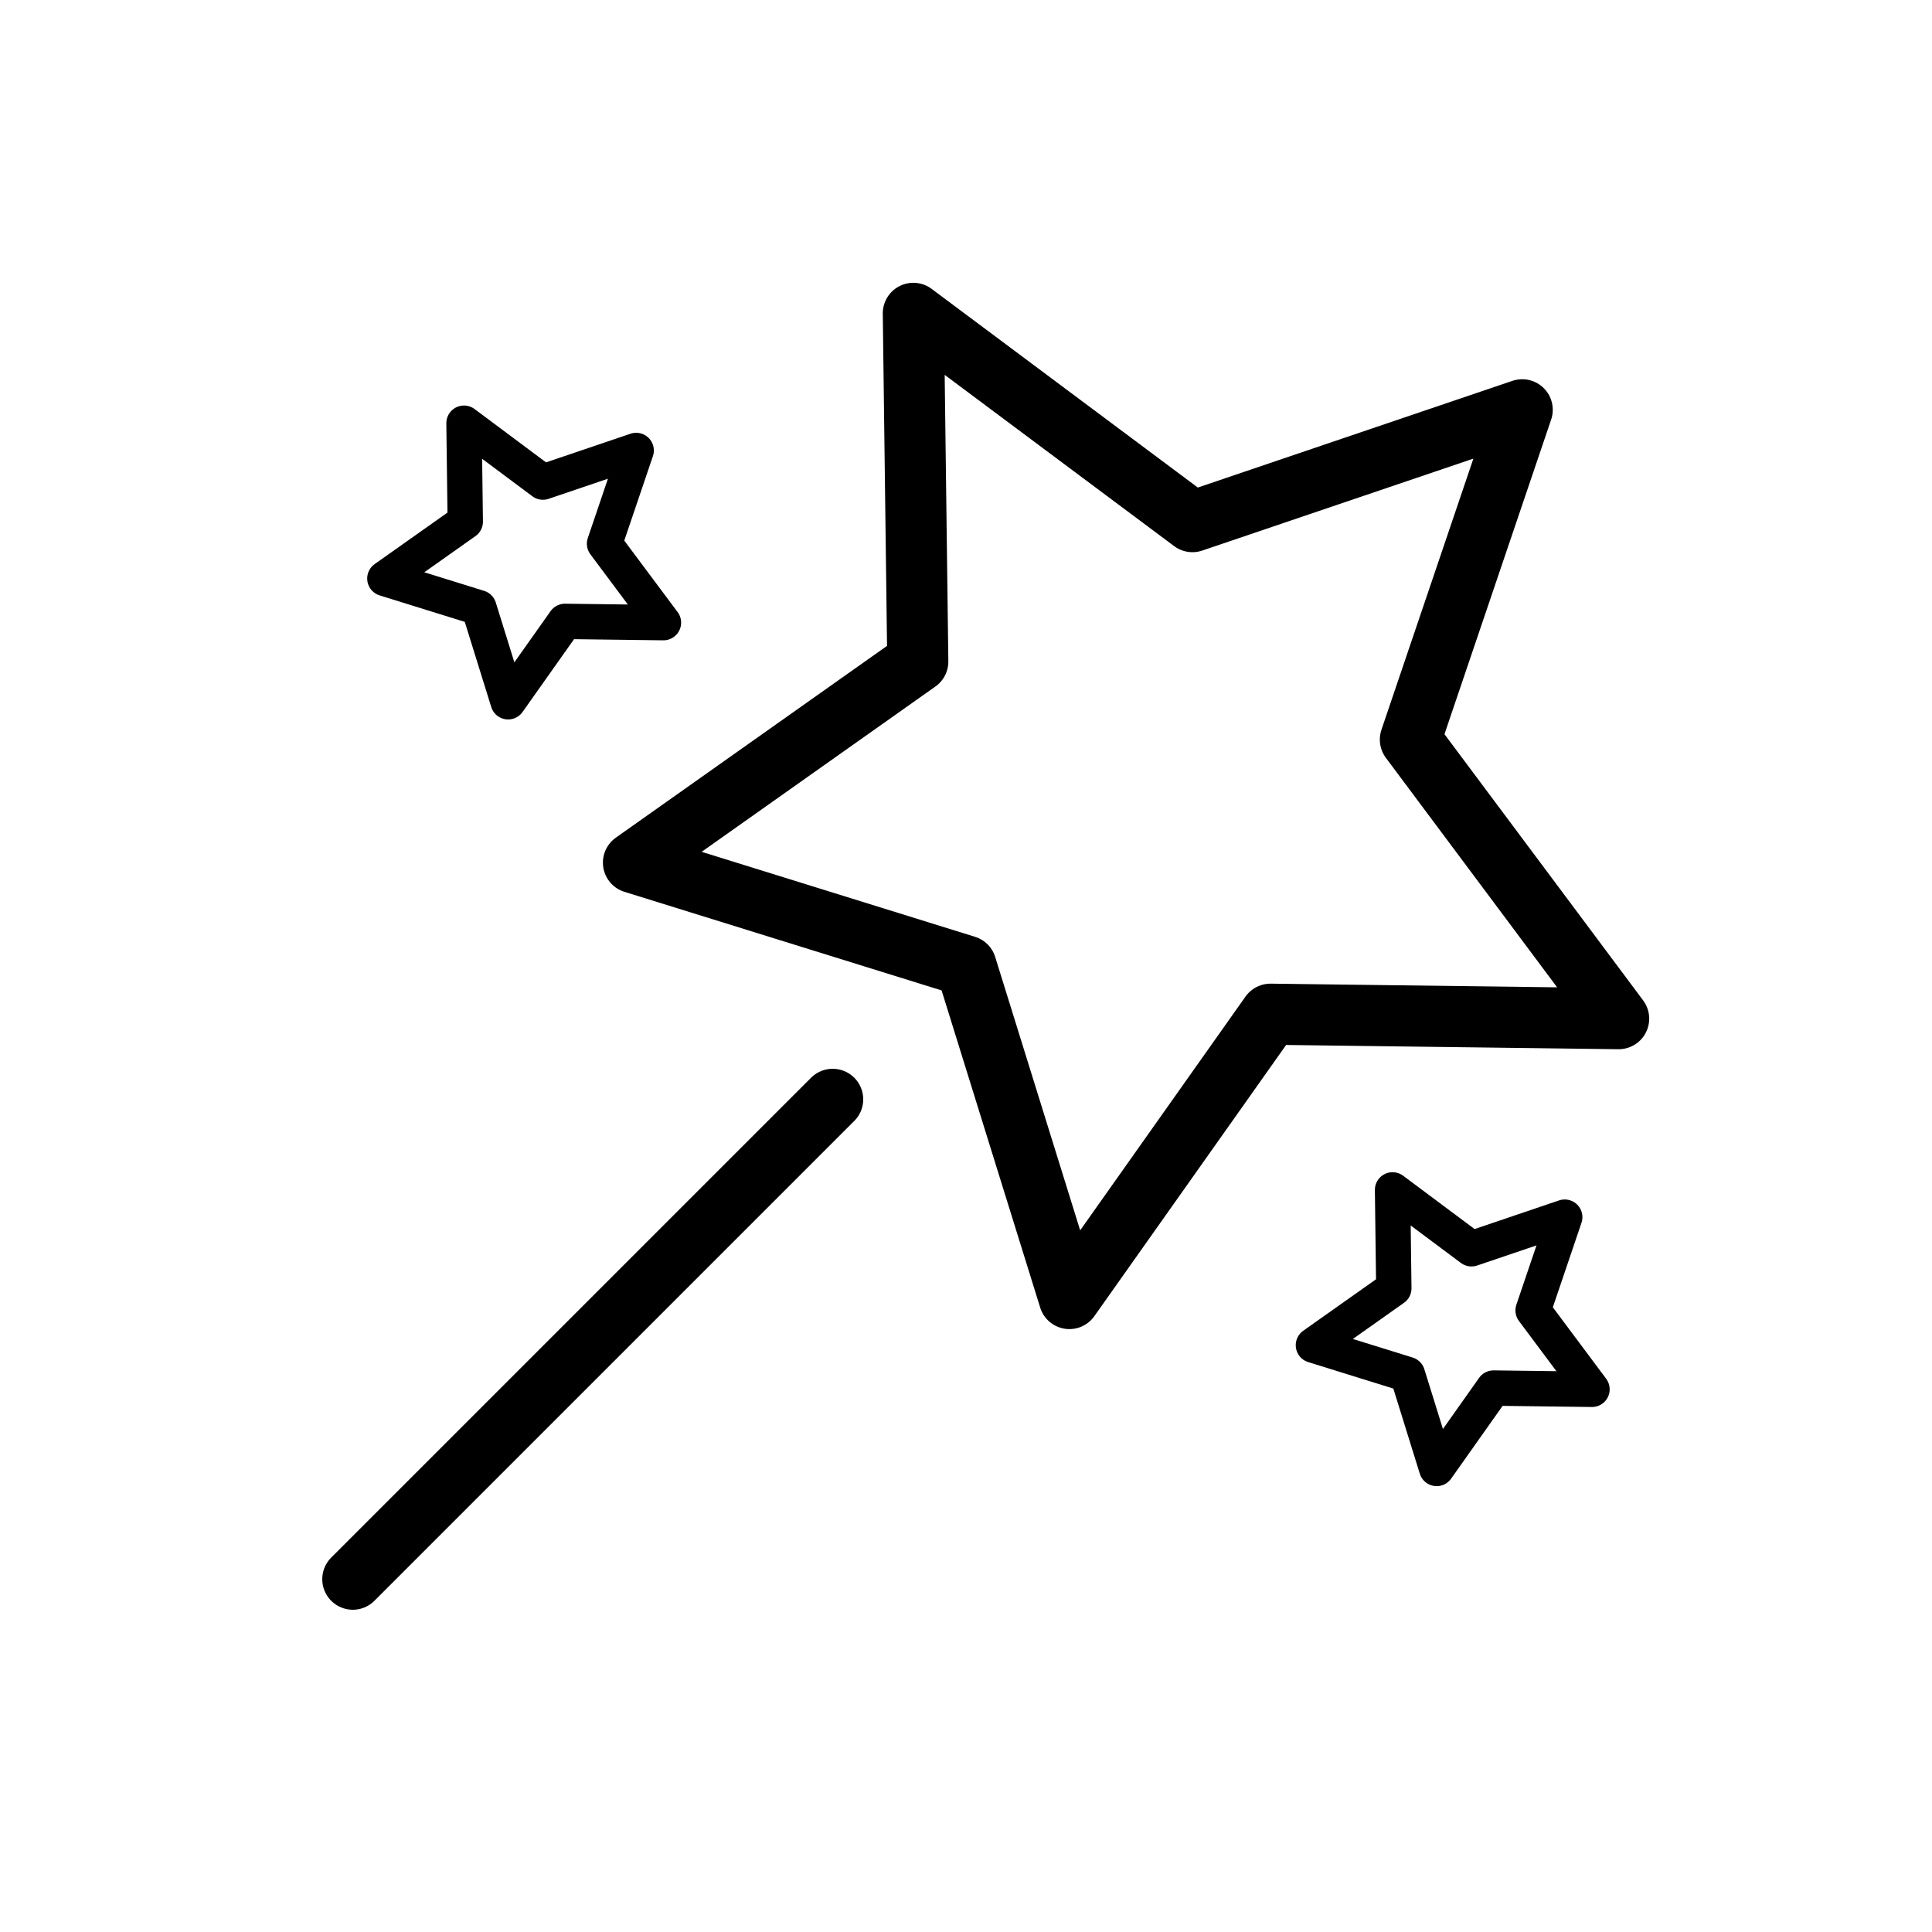
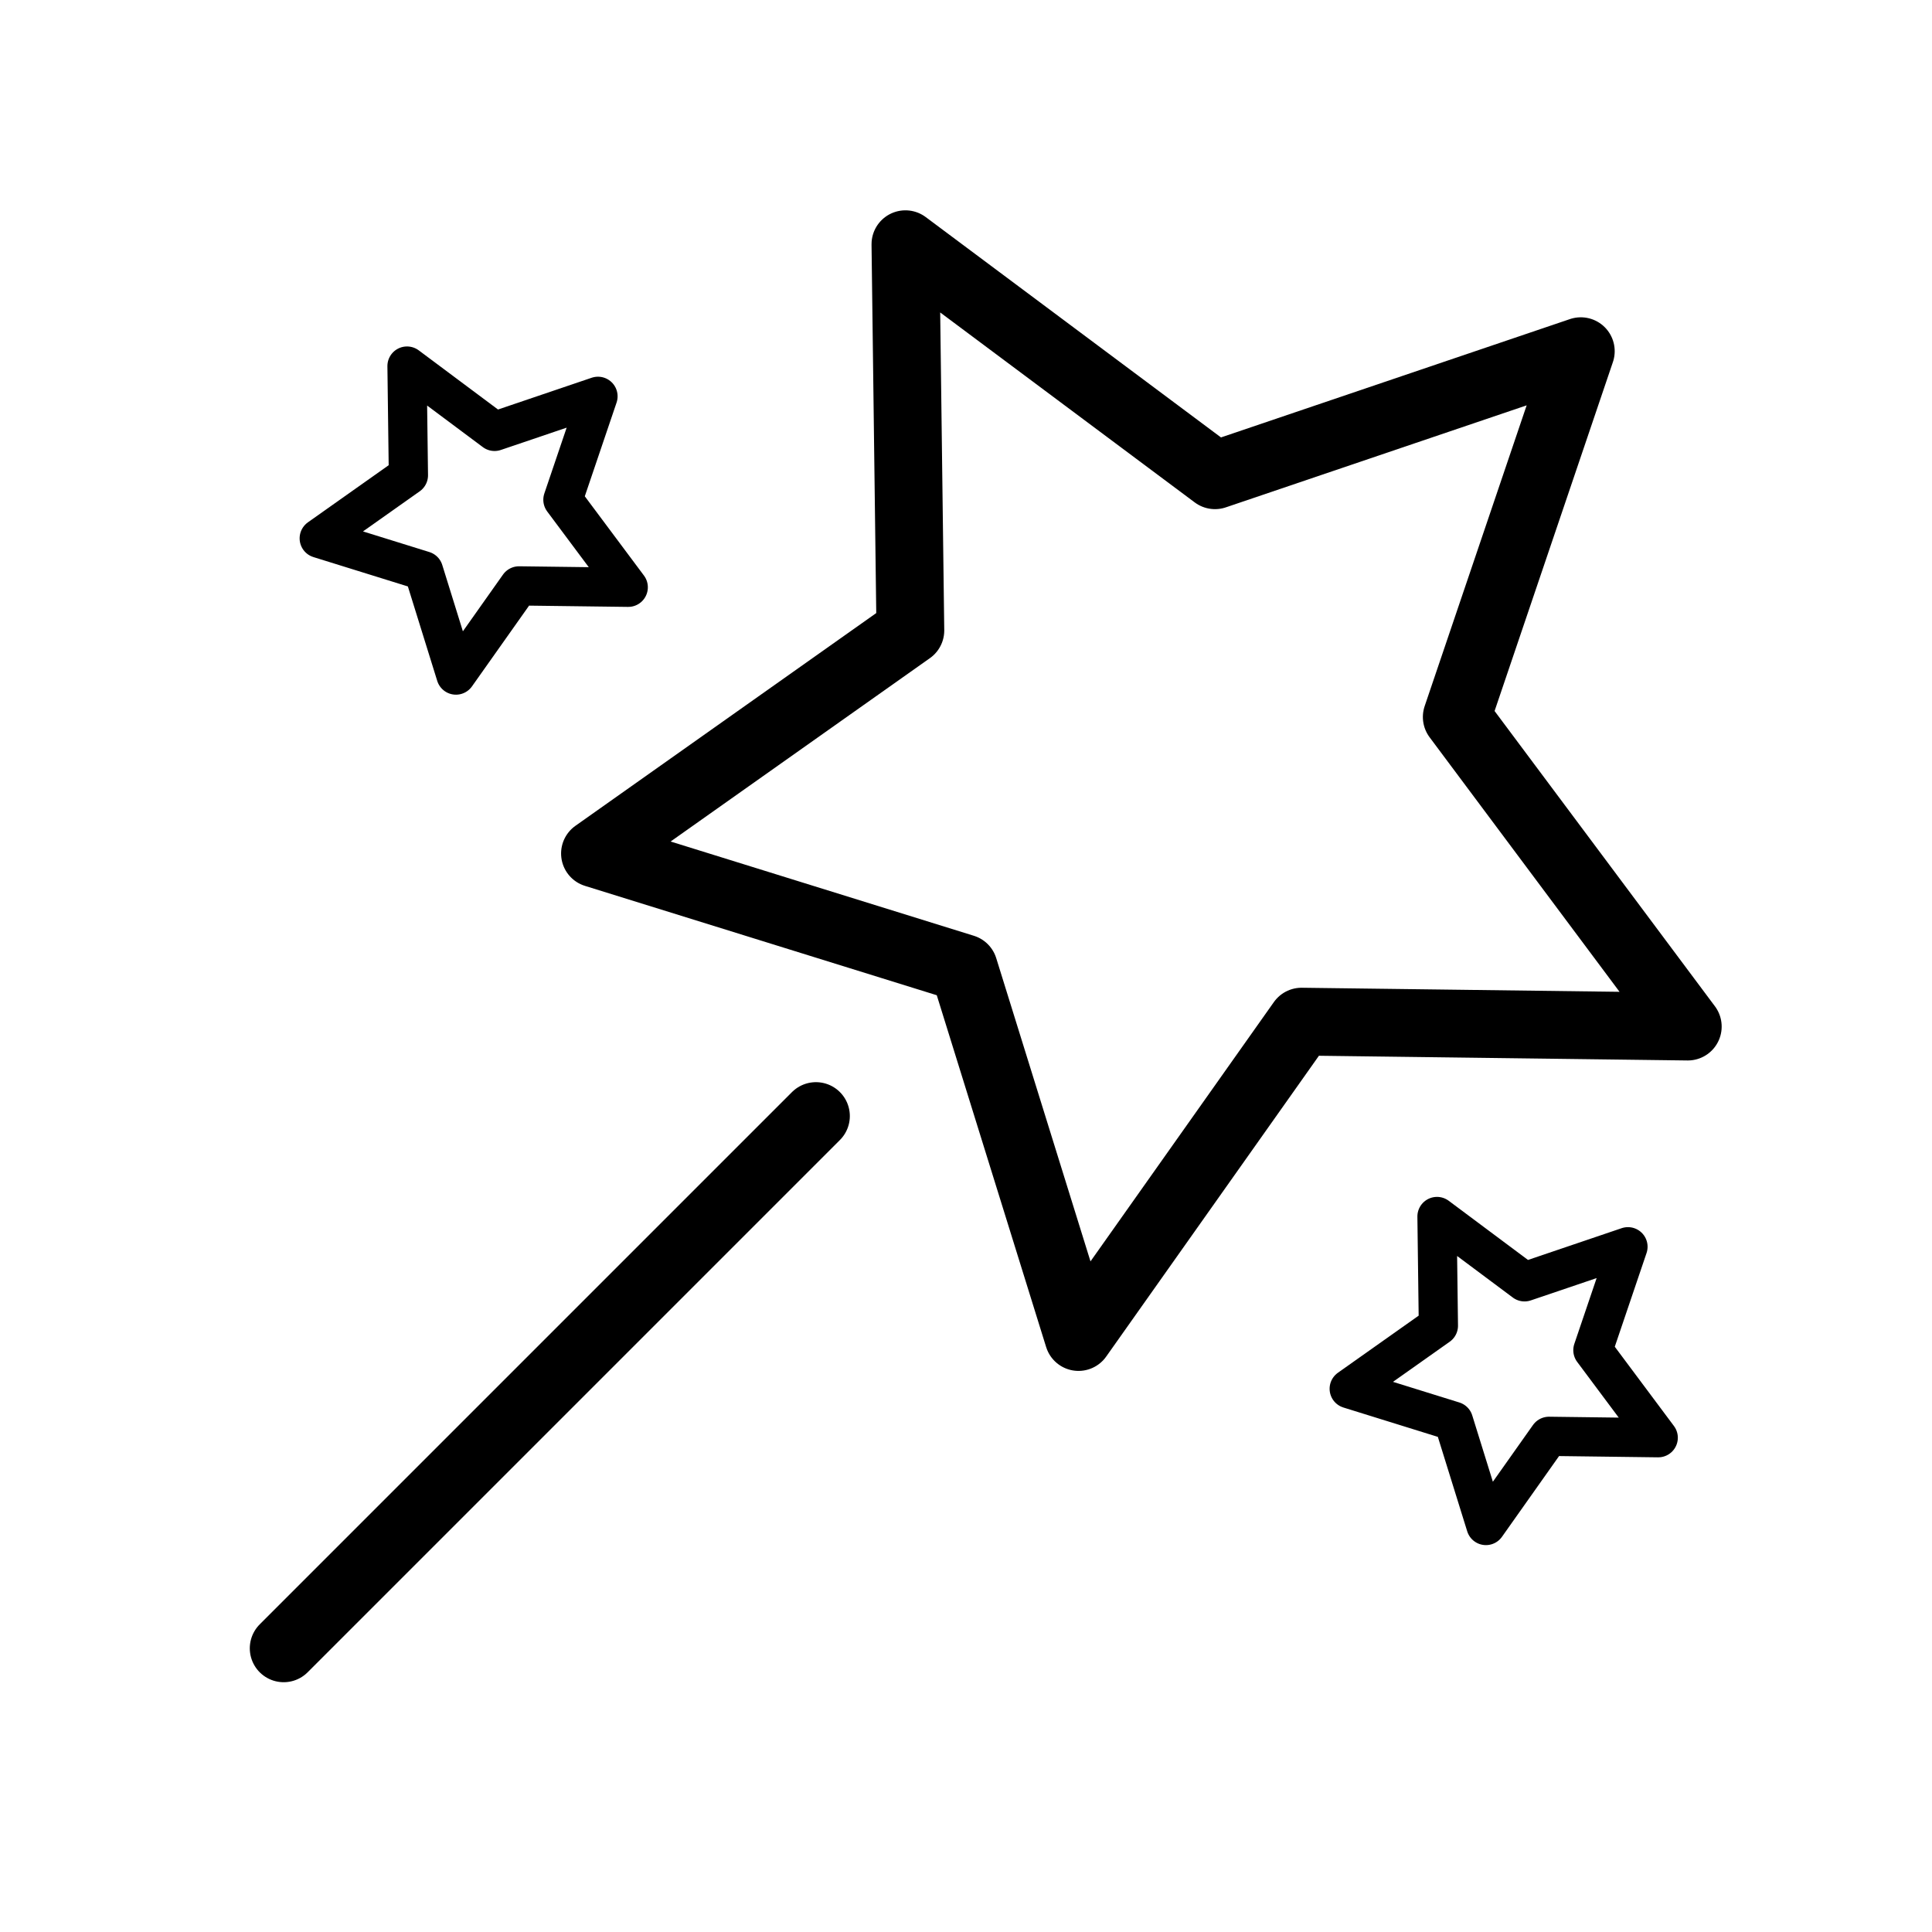
<svg xmlns="http://www.w3.org/2000/svg" viewBox="0 0 60 60" version="1.1" id="svg7">
  <defs id="defs7" />
-   <path style="opacity:1;fill:none;fill-opacity:1;stroke:#000000;stroke-width:4.024;stroke-linecap:round;stroke-linejoin:round;stroke-dasharray:none;stroke-opacity:1" id="path7" d="M 41.205,34.509 22.134,21.775 0.832,30.266 7.05,8.193 -7.608,-9.442 15.306,-10.349 27.548,-29.739 35.492,-8.228 57.716,-2.576 39.712,11.626 Z" transform="matrix(0.366511,0.2967947,-0.2967947,0.366511,28.35043,15.45)" />
-   <path style="fill:none;fill-opacity:1;stroke:#000000;stroke-width:8.234;stroke-linecap:round;stroke-linejoin:round;stroke-dasharray:none;stroke-opacity:1" id="path7-3" d="M 41.205,34.509 22.134,21.775 0.832,30.266 7.05,8.193 -7.608,-9.442 15.306,-10.349 27.548,-29.739 35.492,-8.228 57.716,-2.576 39.712,11.626 Z" transform="matrix(0.1036361,0.08392281,-0.08392281,0.1036361,14.40612,14.7599)" />
-   <path style="fill:none;fill-opacity:1;stroke:#000000;stroke-width:8.234;stroke-linecap:round;stroke-linejoin:round;stroke-dasharray:none;stroke-opacity:1" id="path7-3-7" d="M 41.205,34.509 22.134,21.775 0.832,30.266 7.05,8.193 -7.608,-9.442 15.306,-10.349 27.548,-29.739 35.492,-8.228 57.716,-2.576 39.712,11.626 Z" transform="matrix(0.1036361,0.08392281,-0.08392281,0.1036361,43.24326,38.57005)" />
-   <path style="fill:none;stroke:#000000;stroke-width:1.898;stroke-linecap:round;stroke-linejoin:miter;stroke-dasharray:none;stroke-opacity:1" d="M 25.859,34.141 10.957,49.043" id="path8" />
+   <path style="opacity:1;fill:none;fill-opacity:1;stroke:#000000;stroke-width:4.024;stroke-linecap:round;stroke-linejoin:round;stroke-dasharray:none;stroke-opacity:1" id="path7" d="M 41.205,34.509 22.134,21.775 0.832,30.266 7.05,8.193 -7.608,-9.442 15.306,-10.349 27.548,-29.739 35.492,-8.228 57.716,-2.576 39.712,11.626 Z" transform="matrix(0.406545,0.3292135,-0.3292135,0.406545,28.1033,13.92765)" />
+   <path style="fill:none;fill-opacity:1;stroke:#000000;stroke-width:8.234;stroke-linecap:round;stroke-linejoin:round;stroke-dasharray:none;stroke-opacity:1" id="path7-3" d="M 41.205,34.509 22.134,21.775 0.832,30.266 7.05,8.193 -7.608,-9.442 15.306,-10.349 27.548,-29.739 35.492,-8.228 57.716,-2.576 39.712,11.626 Z" transform="matrix(0.1149562,0.09308968,-0.09308968,0.1149562,12.63586,13.16217)" />
+   <path style="fill:none;fill-opacity:1;stroke:#000000;stroke-width:8.234;stroke-linecap:round;stroke-linejoin:round;stroke-dasharray:none;stroke-opacity:1" id="path7-3-7" d="M 41.205,34.509 22.134,21.775 0.832,30.266 7.05,8.193 -7.608,-9.442 15.306,-10.349 27.548,-29.739 35.492,-8.228 57.716,-2.576 39.712,11.626 Z" transform="matrix(0.1149562,0.09308968,-0.09308968,0.1149562,44.62288,39.57309)" />
+   <path style="fill:none;stroke:#000000;stroke-width:2.105;stroke-linecap:round;stroke-linejoin:miter;stroke-dasharray:none;stroke-opacity:1" d="M 25.34,34.66 8.81,51.19" id="path8" />
</svg>
